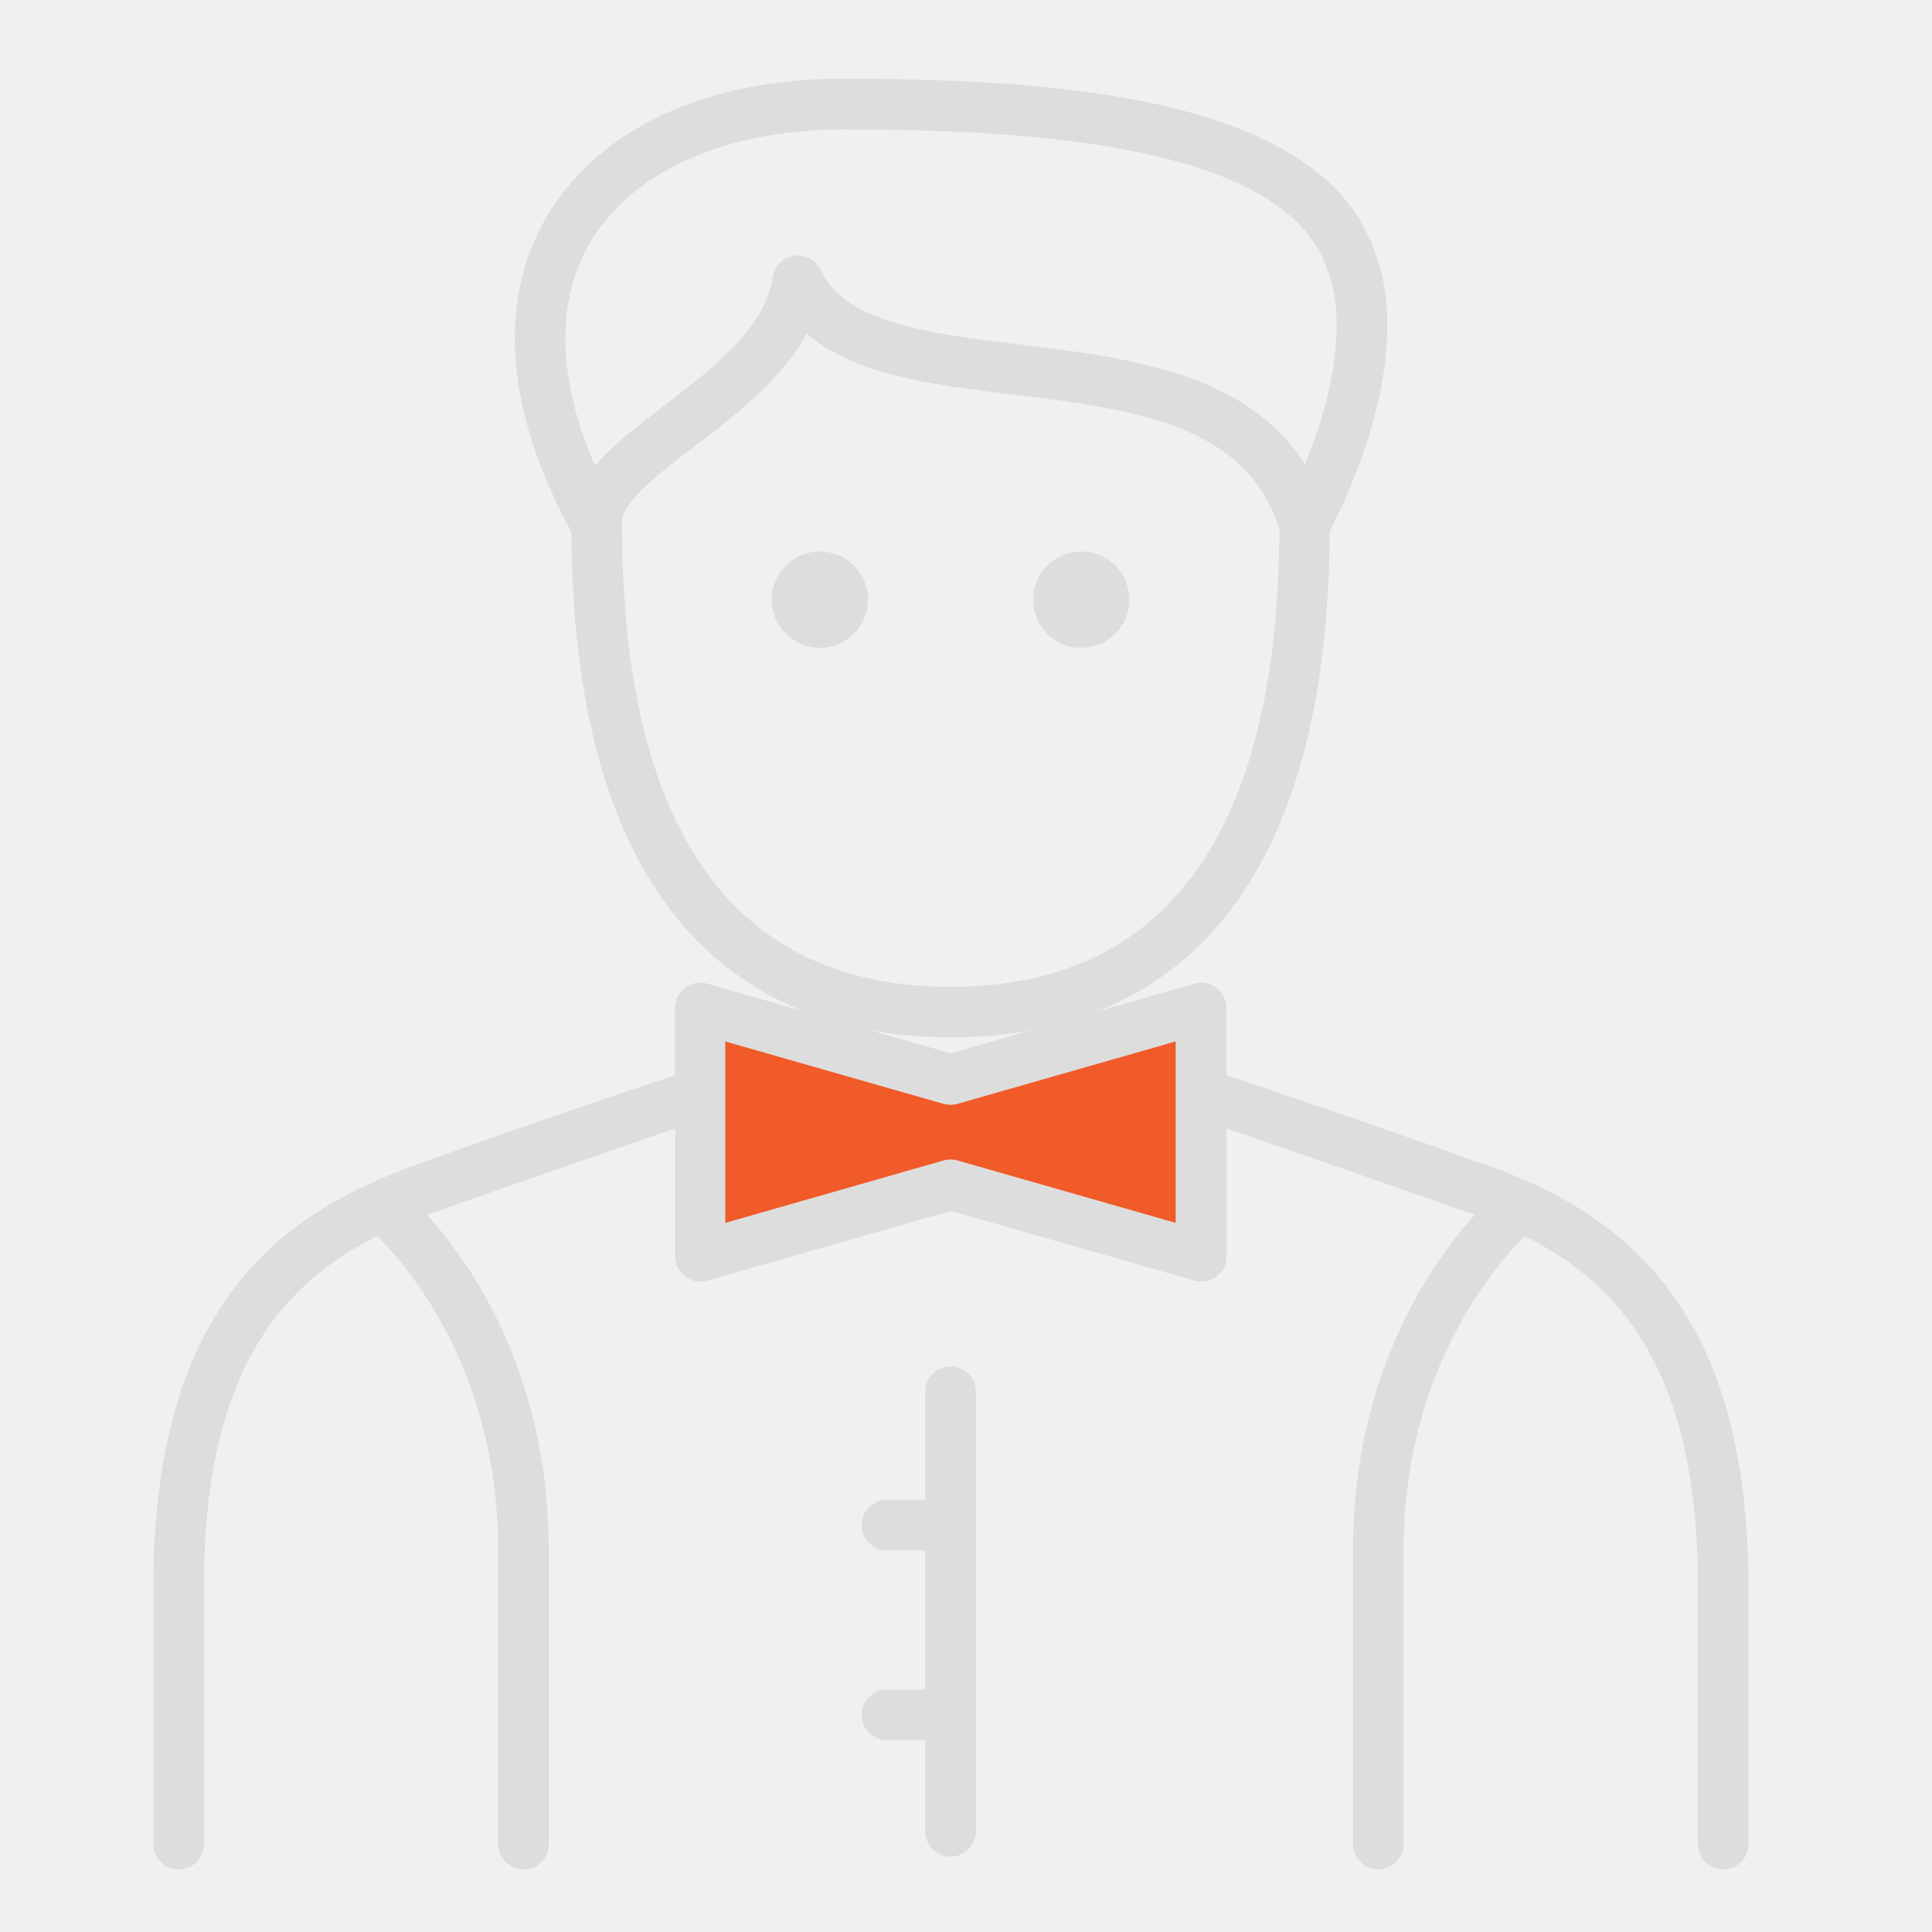
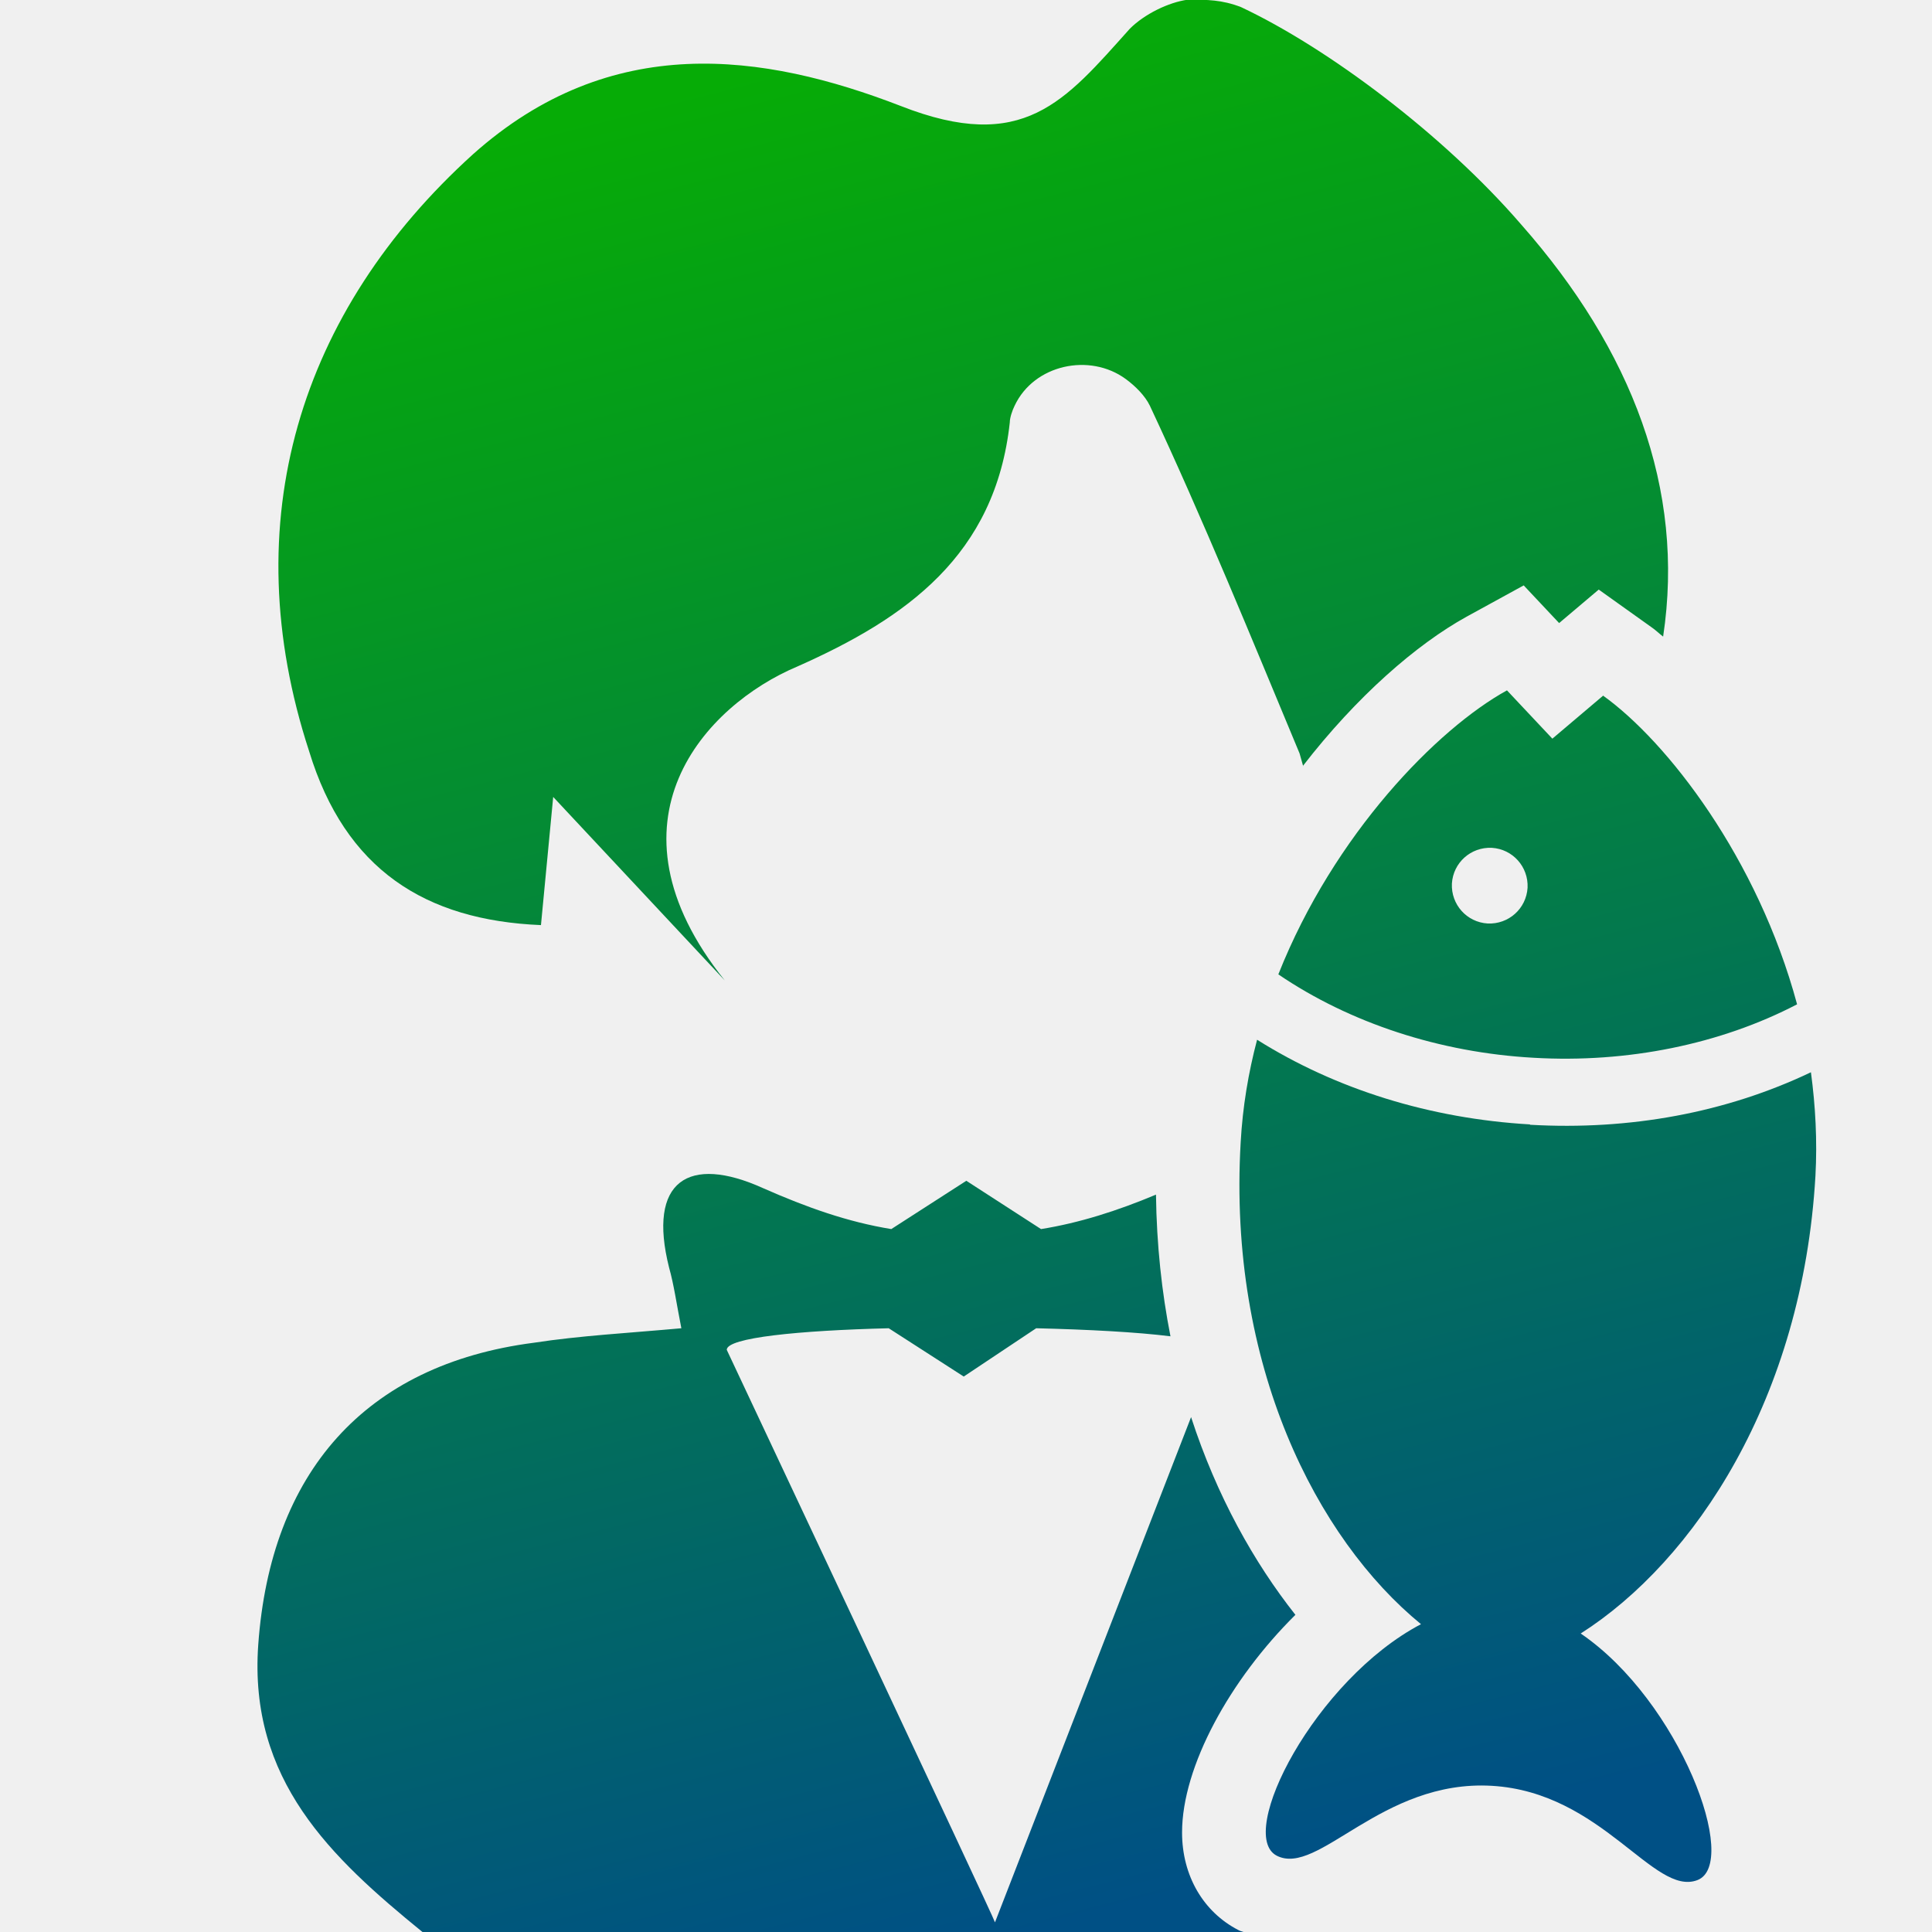
- <svg xmlns="http://www.w3.org/2000/svg" id="Layer_1" data-name="Layer 1" viewBox="0 0 141.73 141.73">
+ <svg xmlns="http://www.w3.org/2000/svg" width="60" height="60" viewBox="0 0 60 60" fill="none">
+   <g clip-path="url(#clip0_469_6513)">
+     <path d="M49.78 21.61L48.21 22.94L46.8 21.44C44.64 22.63 41.43 25.9 39.7 30.26C41.92 31.77 44.72 32.69 47.63 32.85C50.54 33.02 53.43 32.43 55.81 31.19C54.59 26.66 51.78 23.03 49.78 21.6V21.61ZM47.44 27.57C47.4 28.22 46.85 28.71 46.2 28.68C45.55 28.64 45.06 28.09 45.09 27.44C45.13 26.79 45.68 26.3 46.33 26.33C46.98 26.37 47.47 26.92 47.44 27.57Z" fill="url(#paint0_linear_469_6513)" />
+     <path d="M40.46 23.79C42.13 21.63 43.99 20.01 45.55 19.15L47.32 18.18L48.42 19.35L49.65 18.31L51.29 19.48C51.41 19.56 51.53 19.68 51.65 19.77C52.34 15.19 50.68 10.87 47.24 6.97C44.84 4.19 41.24 1.49 38.54 0.22C37.94 -0.01 37.49 -0.01 36.89 -0.01C36.29 0.07 35.54 0.44 35.09 0.89C33.07 3.14 31.79 4.79 27.97 3.29C23.7 1.64 18.97 0.97 14.69 4.79C9.3 9.67 7.27 16.2 9.6 23.33C10.72 27 13.2 28.58 16.8 28.73L17.18 24.75L22.51 30.45C18.54 25.5 21.91 21.9 24.76 20.7C28.14 19.2 30.91 17.25 31.36 13.12C31.36 12.97 31.44 12.74 31.51 12.6C32.11 11.32 33.84 10.95 34.96 11.77C35.26 11.99 35.56 12.29 35.71 12.6C37.36 16.12 38.86 19.8 40.36 23.4L40.47 23.79H40.46Z" fill="url(#paint1_linear_469_6513)" />
+     <path d="M38.46 59.94C37.37 59.38 36.71 58.25 36.71 56.91C36.71 54.86 38.2 52.16 40.23 50.15C38.95 48.53 37.79 46.47 36.99 44.01L30.9 59.7C30.9 59.62 22.57 41.92 22.57 41.92C22.57 41.54 24.82 41.32 27.6 41.25L29.93 42.75L32.18 41.25C33.82 41.29 35.31 41.37 36.35 41.5C36.08 40.13 35.92 38.66 35.9 37.1C34.71 37.6 33.52 37.98 32.33 38.17L30.01 36.67L27.68 38.17C26.33 37.95 25.06 37.5 23.7 36.9C21.38 35.85 20.1 36.67 20.78 39.37C20.93 39.9 21.01 40.49 21.16 41.25C19.51 41.4 18.01 41.48 16.58 41.7C11.32 42.38 8.4 45.75 8.02 51.08C7.72 55.28 10.27 57.68 13.12 60H38.62C38.57 59.98 38.51 59.97 38.46 59.94Z" fill="url(#paint2_linear_469_6513)" />
+     <path d="M47.52 34.92C44.41 34.74 41.49 33.83 39.04 32.29C38.77 33.31 38.59 34.38 38.53 35.48C38.13 42.39 40.89 47.79 44.13 50.44C40.84 52.17 38.38 56.97 39.65 57.63C40.94 58.29 42.9 55.26 46.33 55.46C49.76 55.66 51.36 58.9 52.71 58.39C54.05 57.89 52.17 52.83 49.09 50.73C52.62 48.48 55.98 43.43 56.38 36.52C56.44 35.42 56.38 34.34 56.24 33.3C53.62 34.55 50.62 35.11 47.51 34.93L47.52 34.92Z" fill="url(#paint3_linear_469_6513)" />
+   </g>
  <defs>
-     <style>
-       .cls-1 {
-         fill: #f15a29;
-       }
- 
-       .cls-2 {
-         fill: #ddd;
-         stroke: #ddd;
-         stroke-miterlimit: 10;
-         stroke-width: .83px;
-       }
-     </style>
+     <linearGradient id="paint0_linear_469_6513" x1="32.2" y1="-0.01" x2="46.717" y2="56.254" gradientUnits="userSpaceOnUse">
+       <stop stop-color="#06AC06" />
+       <stop offset="1" stop-color="#005085" />
+     </linearGradient>
+     <linearGradient id="paint1_linear_469_6513" x1="32.2" y1="-0.01" x2="46.717" y2="56.254" gradientUnits="userSpaceOnUse">
+       <stop stop-color="#06AC06" />
+       <stop offset="1" stop-color="#005085" />
+     </linearGradient>
+     <linearGradient id="paint2_linear_469_6513" x1="32.2" y1="-0.01" x2="46.717" y2="56.254" gradientUnits="userSpaceOnUse">
+       <stop stop-color="#06AC06" />
+       <stop offset="1" stop-color="#005085" />
+     </linearGradient>
+     <linearGradient id="paint3_linear_469_6513" x1="32.2" y1="-0.01" x2="46.717" y2="56.254" gradientUnits="userSpaceOnUse">
+       <stop stop-color="#06AC06" />
+       <stop offset="1" stop-color="#005085" />
+     </linearGradient>
+     <clipPath id="clip0_469_6513">
+       <rect width="48.42" height="60" fill="white" transform="translate(8)" />
+     </clipPath>
  </defs>
-   <path class="cls-1" d="M52.2,73.98l16.64,4.9,19.3-4.9s-.58,17.79-.65,17.57-18.65-4.58-18.65-4.58l-17.72,5.45,1.08-18.44Z" />
-   <g>
-     <path class="cls-2" d="M69.73,75.69c12.45,0,27.28-6.4,27.4-36.79,6.23-12.31,3.86-18.98,3.42-20-3.52-11.26-22.55-12.71-38.75-12.71-9.85,0-17.62,3.61-21.32,9.89-2.52,4.28-4.22,11.71,1.85,22.84.12,30.37,14.95,36.76,27.4,36.76ZM87.5,64.9c-4.09,5.25-10.07,7.91-17.76,7.91s-13.67-2.66-17.76-7.91c-4.49-5.76-6.76-14.62-6.76-26.34,0-.02,0-.03,0-.05,0-.02,0-.05,0-.07-.15-1.73,2.58-3.81,5.46-6.01,3.17-2.42,6.68-5.1,8.38-8.65,3.33,3.3,9.2,4.01,15.35,4.76,8.57,1.04,17.43,2.12,19.86,10.24-.03,11.62-2.3,20.41-6.76,26.13ZM42.96,17.55c3.12-5.31,10.16-8.47,18.84-8.47,14.06,0,33.09,1.11,36.02,10.76.02.06.05.14.08.2.02.05,2.2,5-2.11,14.96-3.97-7.25-12.99-8.34-21.06-9.32-6.68-.81-12.99-1.58-14.89-5.69-.24-.51-.75-.84-1.31-.84-.07,0-.14,0-.21.02-.63.09-1.13.58-1.22,1.21-.58,3.94-4.63,7.03-8.19,9.76-2.09,1.6-4.12,3.14-5.36,4.83-3.1-6.81-3.32-12.78-.6-17.41Z" />
-     <path class="cls-2" d="M108.82,85.84c-7.6-2.76-16.37-5.69-19.27-6.66v-5.24c0-.45-.21-.88-.57-1.15-.36-.27-.83-.36-1.26-.23l-17.98,5.14-17.98-5.14c-.43-.12-.9-.04-1.26.23-.36.27-.57.7-.57,1.15v5.24c-2.9.96-11.67,3.9-19.27,6.66-9.43,3.42-19.07,9.76-19,30.82v18.63c0,.79.64,1.44,1.44,1.44s1.44-.64,1.44-1.44v-18.64c-.05-16.38,5.92-22.9,13.21-26.48,2.19,2.11,9.21,9.93,9.21,23.55v21.56c0,.79.64,1.44,1.44,1.44s1.44-.64,1.44-1.44v-21.56c0-13.38-6.18-21.55-9.25-24.78.35-.14,15.82-5.55,19.35-6.73v9.95c0,.45.21.88.57,1.15.36.27.83.36,1.26.23l17.98-5.14,17.98,5.14c.13.04.26.06.4.06.31,0,.61-.1.87-.29.36-.27.57-.7.57-1.15v-9.95c3.53,1.18,19,6.59,19.35,6.73-3.07,3.24-9.25,11.41-9.25,24.78v21.56c0,.79.64,1.44,1.44,1.44s1.44-.64,1.44-1.44v-21.56c0-13.57,7.03-21.43,9.22-23.55,7.28,3.57,13.26,10.09,13.2,26.48v18.63c0,.79.64,1.44,1.44,1.44s1.44-.64,1.44-1.44v-18.63c.07-21.07-9.57-27.41-19-30.83ZM86.67,90.26l-16.54-4.73c-.13-.04-.26-.06-.4-.06s-.27.02-.4.06l-16.54,4.73v-14.41l16.54,4.73c.26.07.53.07.79,0l16.54-4.73v14.41Z" />
-     <path class="cls-2" d="M69.73,100.65c-.79,0-1.44.64-1.44,1.44v8.35h-3.23c-.79,0-1.44.64-1.44,1.44s.64,1.44,1.44,1.44h3.23v11.04h-3.23c-.79,0-1.44.64-1.44,1.44s.64,1.44,1.44,1.44h3.23v7.11c0,.79.64,1.44,1.44,1.44s1.44-.64,1.44-1.44v-32.26c0-.79-.64-1.44-1.44-1.44Z" />
-     <path class="cls-2" d="M60.14,40.87c-1.72,0-3.12,1.4-3.12,3.12s1.4,3.12,3.12,3.12,3.12-1.4,3.12-3.12-1.4-3.12-3.12-3.12Z" />
-     <path class="cls-2" d="M79.32,40.87c-1.72,0-3.12,1.4-3.12,3.12s1.4,3.12,3.12,3.12,3.12-1.4,3.12-3.12-1.4-3.12-3.12-3.12Z" />
-   </g>
</svg>
